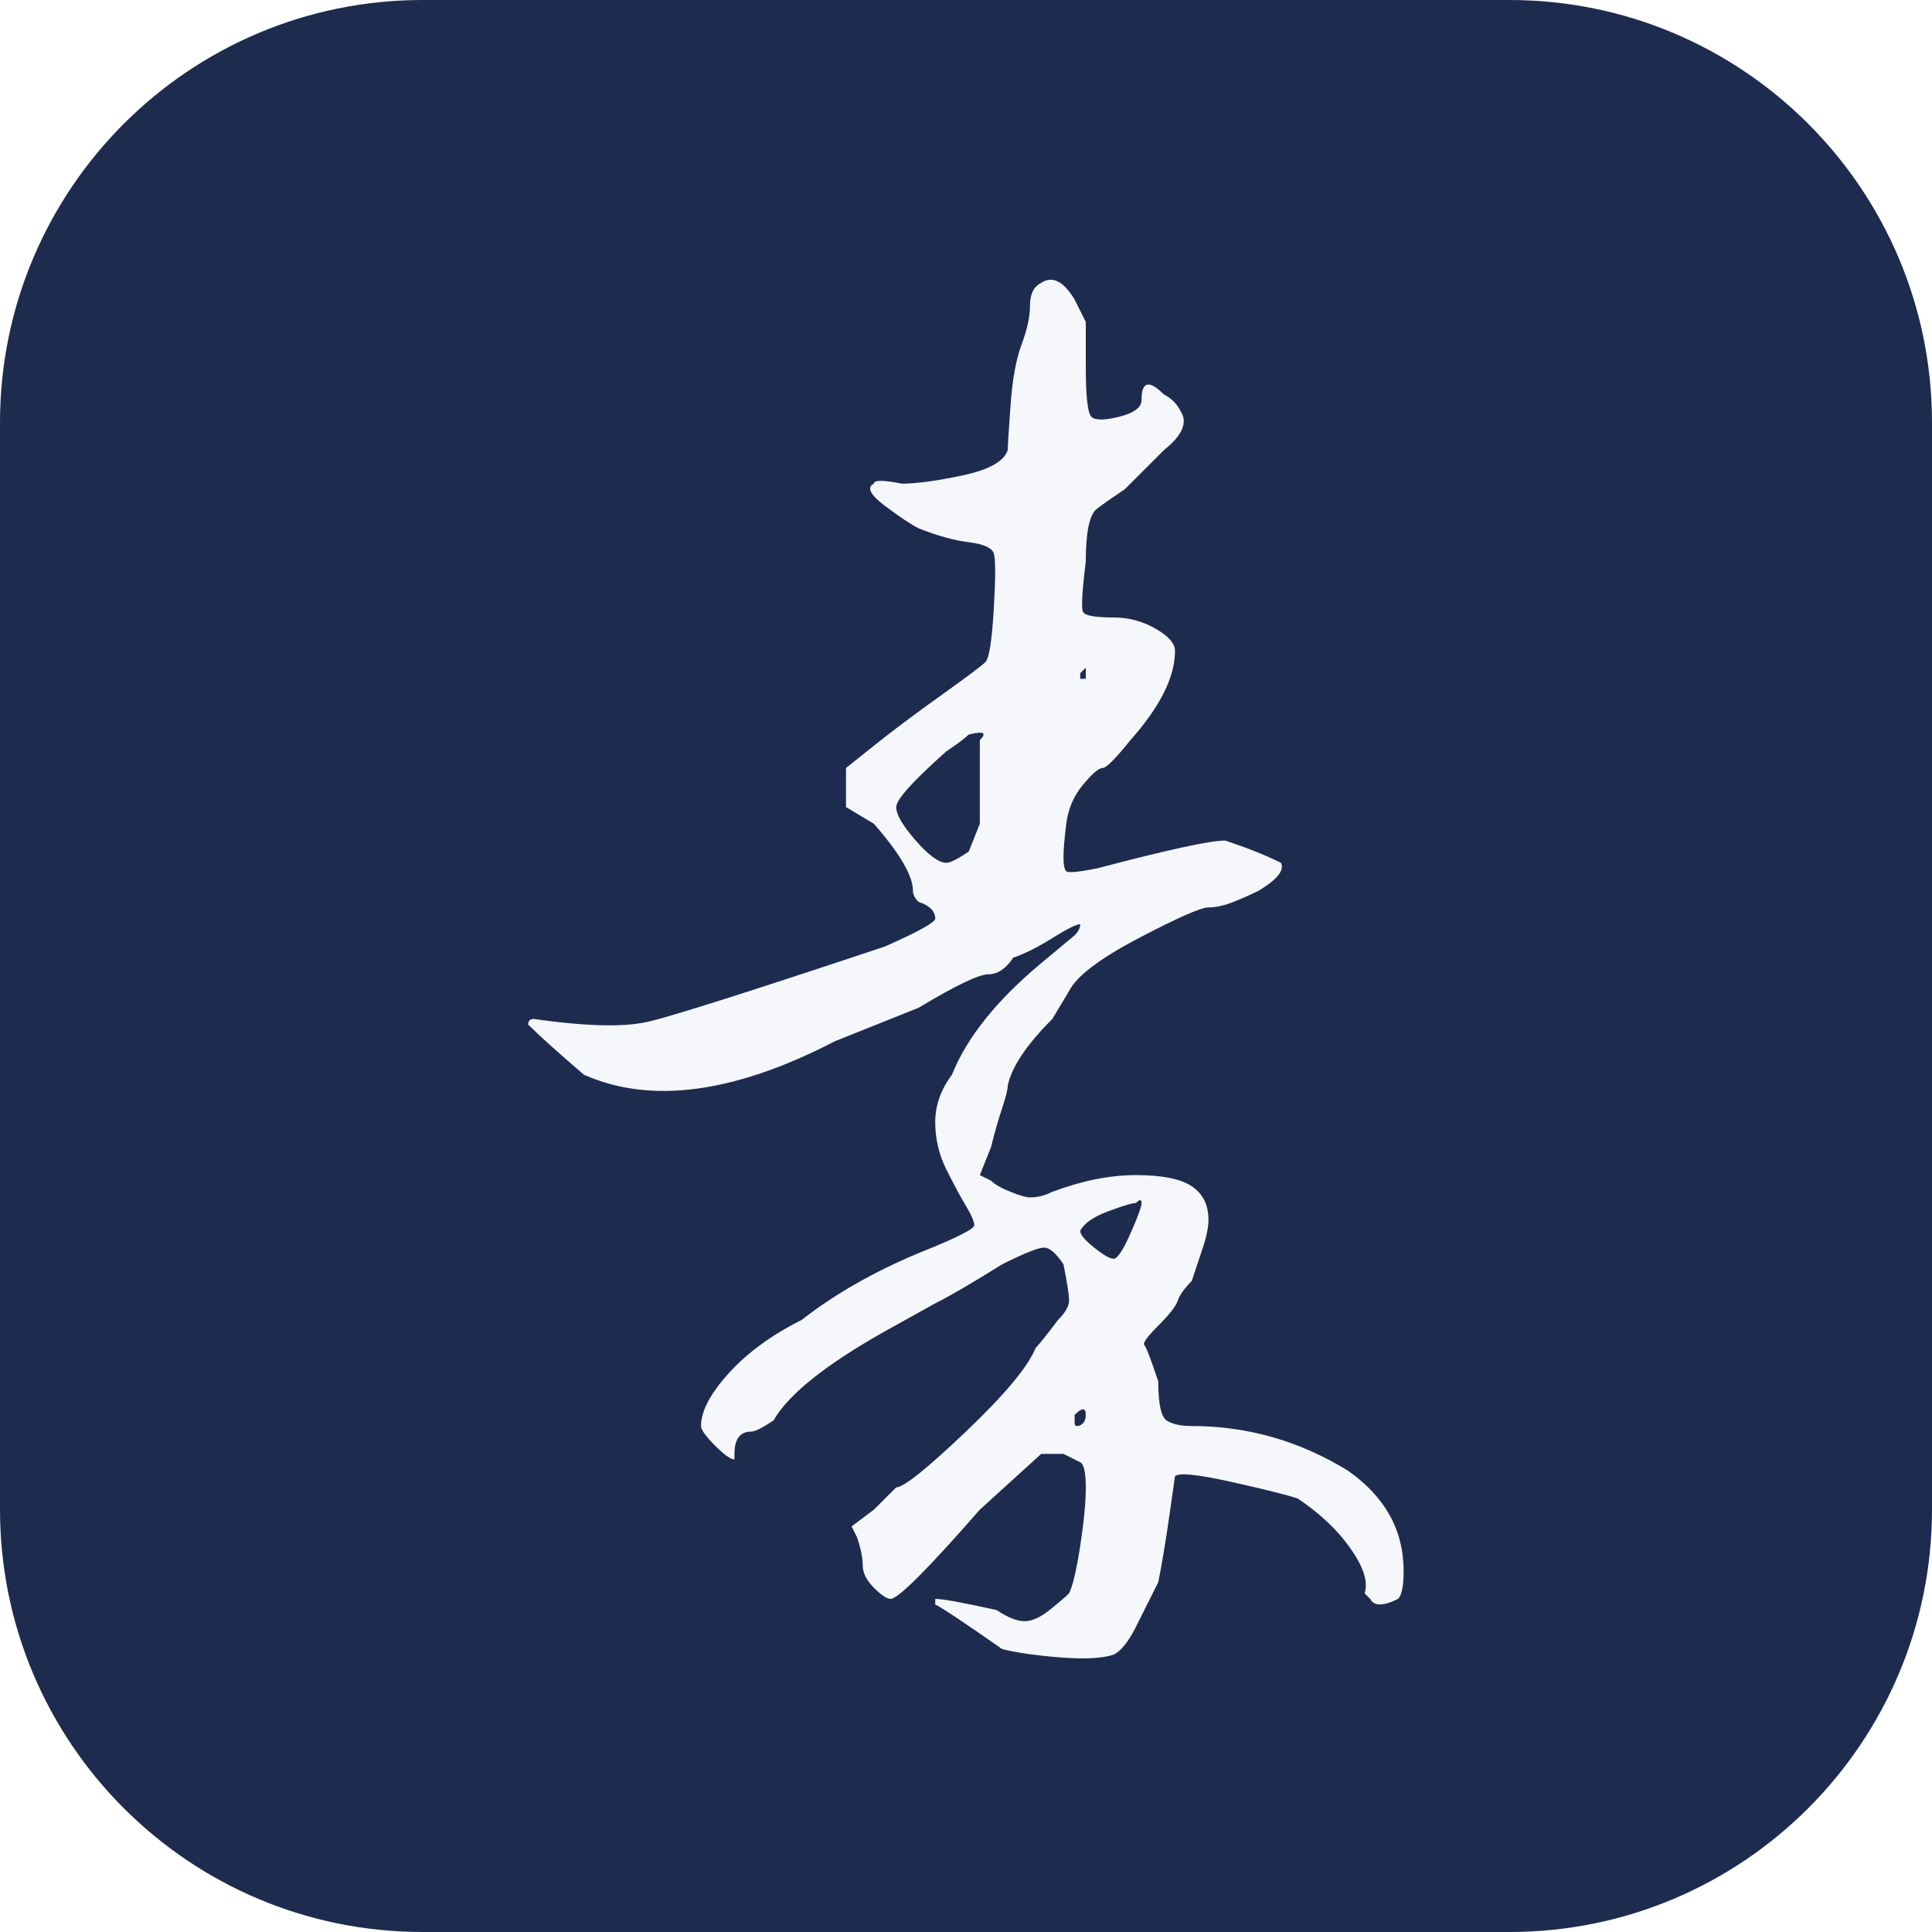
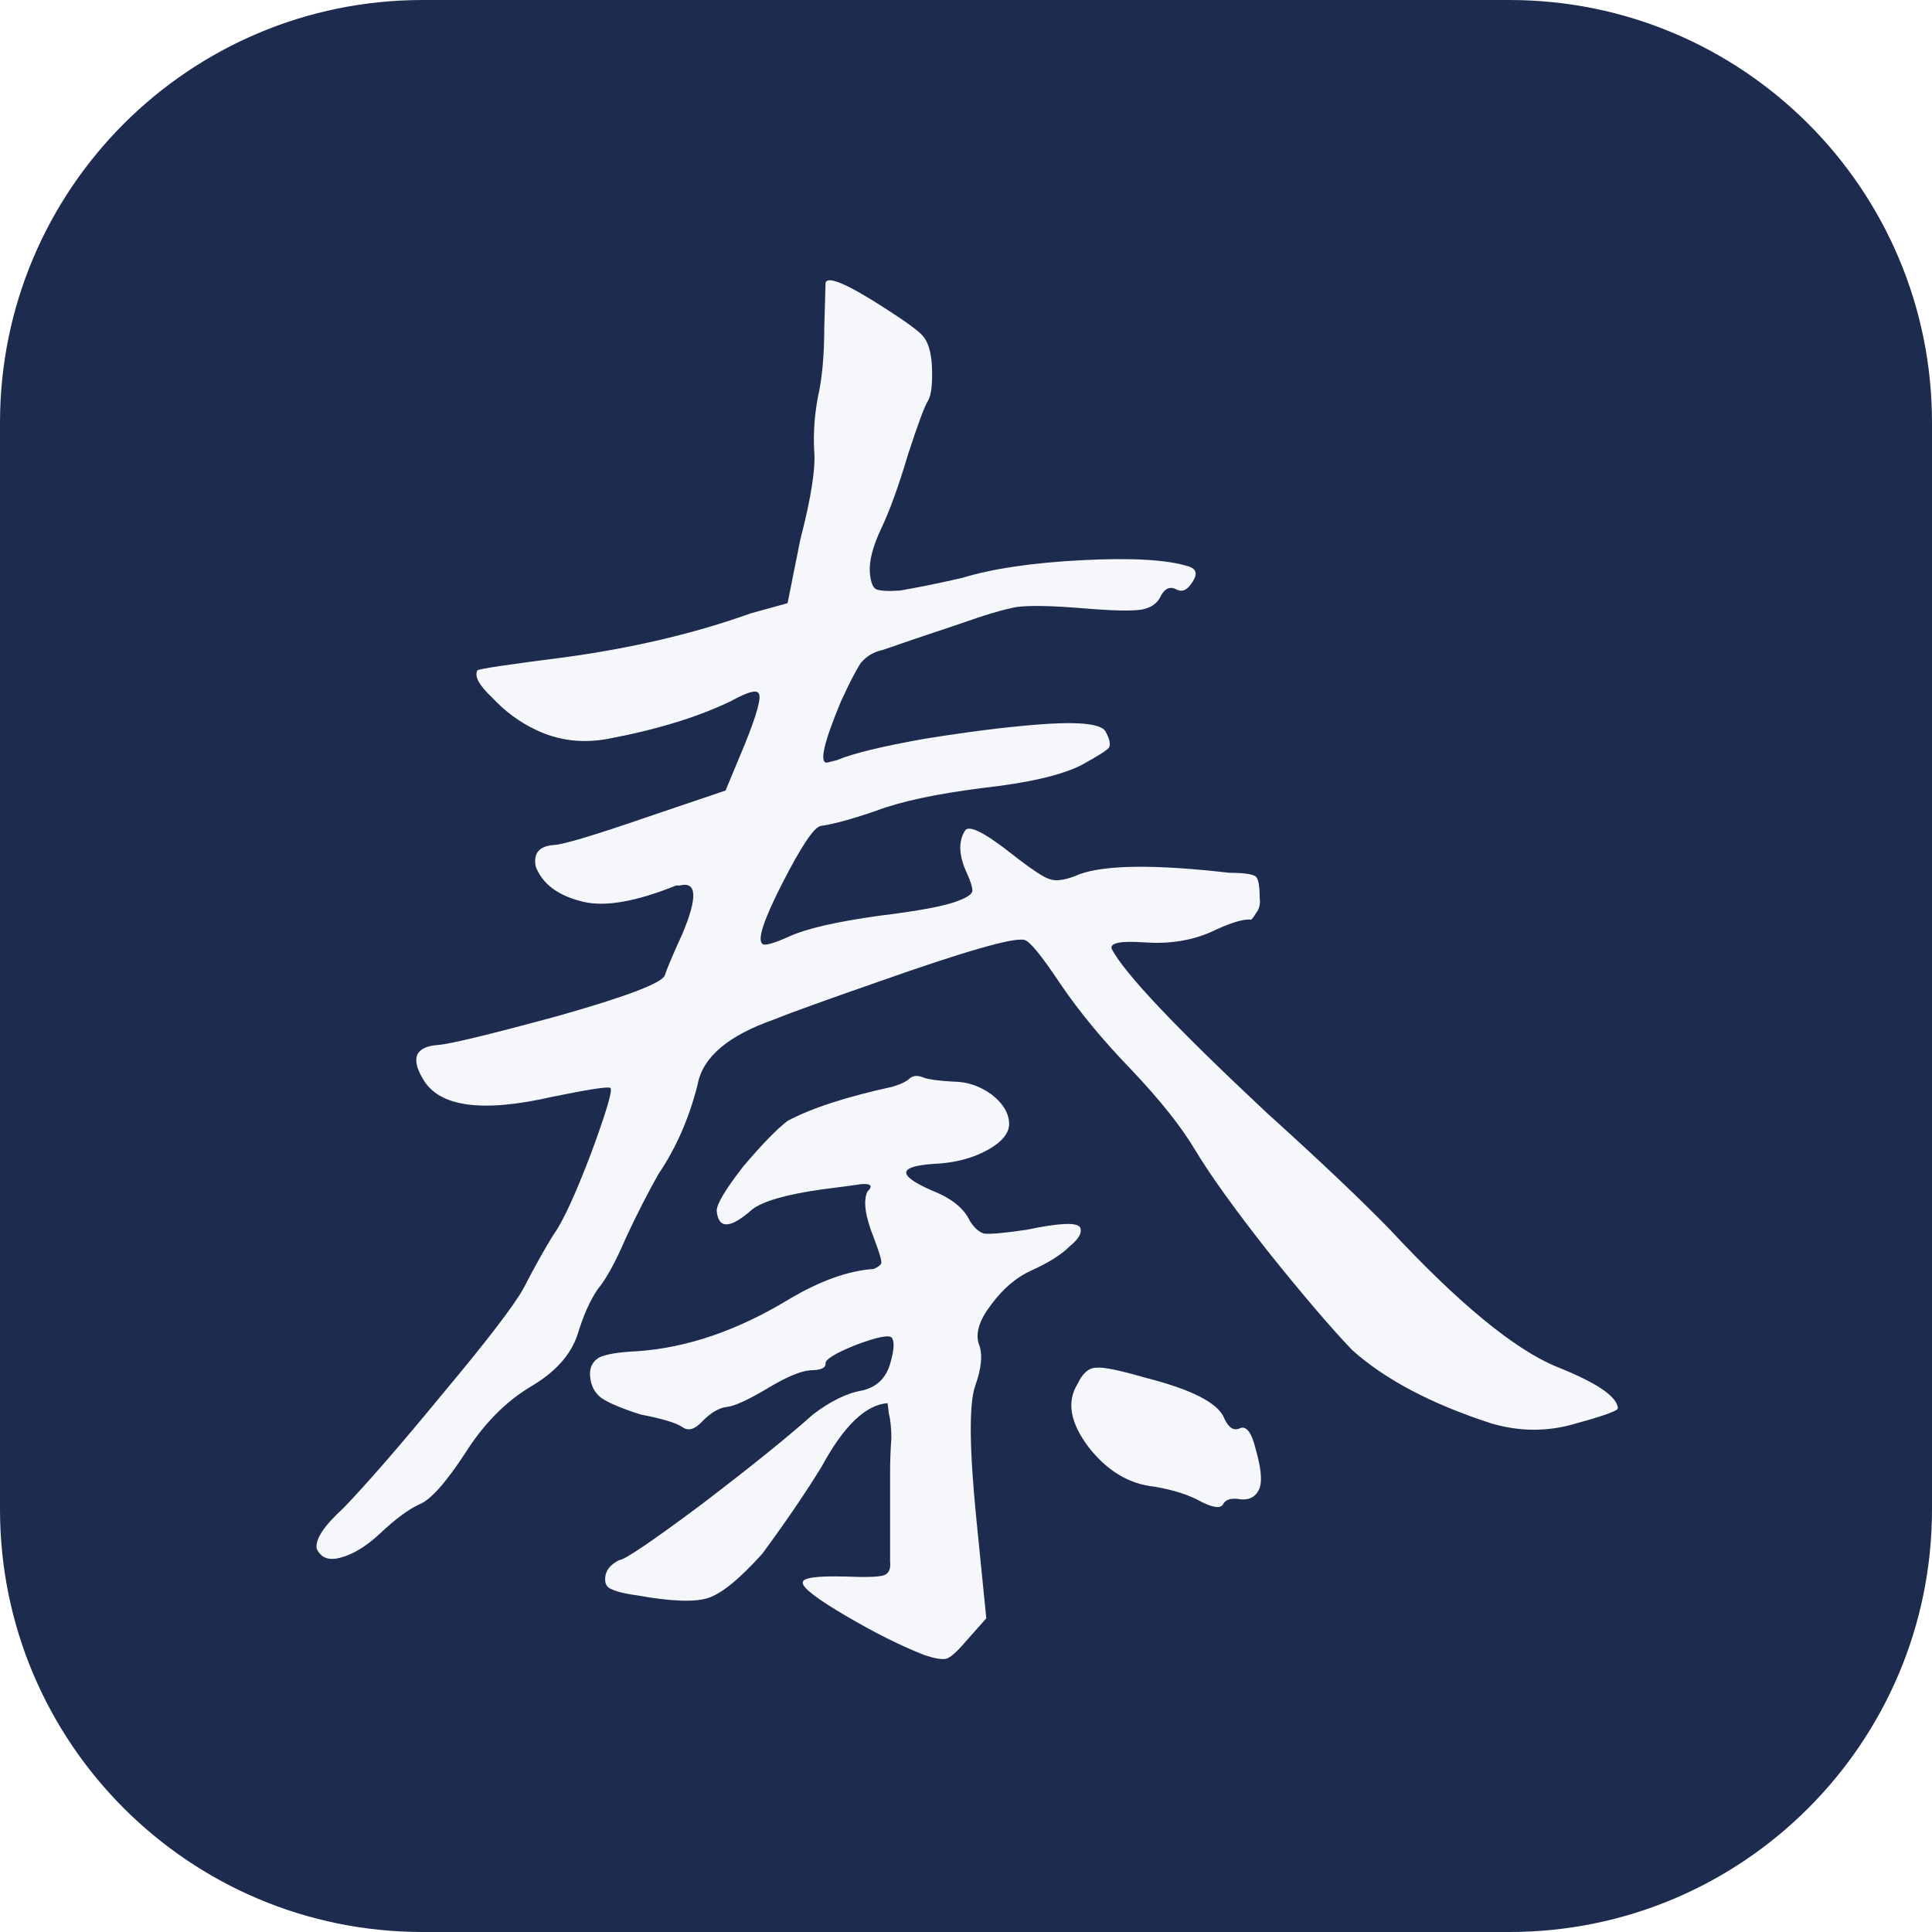
<svg xmlns="http://www.w3.org/2000/svg" viewBox="0 0 64 64">
  <rect width="64" height="64" rx="14" fill="#1d2b4f" />
-   <path fill="#f5f7fb" transform="translate(8.26 6.97) scale(0.4618)" d="M56.8 5.2L56.8 5.2Q58 4.4 59.2 6.4L59.2 6.4L60 8L60 11.2Q60 14.4 60.4 14.8Q60.8 15.2 62.4 14.8L62.4 14.8Q64 14.4 64 13.6L64 13.6Q64 11.6 65.6 13.2L65.6 13.2Q66.4 13.6 66.8 14.4L66.8 14.4Q67.6 15.6 65.6 17.2L65.6 17.2Q64.4 18.4 64 18.8Q63.6 19.2 62.8 20L62.8 20Q61.6 20.8 60.8 21.4Q60 22 60 25.2L60 25.2Q59.6 28.4 59.8 28.8Q60 29.2 62 29.2L62 29.2Q63.6 29.2 65 30Q66.4 30.8 66.4 31.6L66.4 31.6Q66.4 34.4 63.2 38L63.2 38Q61.6 40 61.2 40Q60.8 40 59.8 41.2Q58.8 42.4 58.6 44Q58.4 45.6 58.4 46.4Q58.4 47.2 58.6 47.4Q58.8 47.6 60.8 47.2L60.8 47.2Q68.4 45.2 70 45.2L70 45.2Q72.4 46 74 46.8L74 46.8Q74.4 47.6 72.4 48.8L72.4 48.8Q71.6 49.2 70.6 49.6Q69.6 50 68.8 50L68.8 50Q68 50 63.8 52.2Q59.6 54.4 58.8 56L58.8 56L57.6 58Q54.8 60.8 54.4 62.8L54.4 62.8Q54.4 63.2 54 64.4Q53.6 65.6 53.2 67.2L53.2 67.2L52.4 69.2L53.2 69.6Q53.6 70 54.6 70.4Q55.6 70.8 56 70.8L56 70.8Q56.8 70.8 57.6 70.4L57.6 70.4Q60.8 69.2 63.6 69.2L63.6 69.2Q66.4 69.2 67.6 70Q68.8 70.8 68.8 72.4L68.8 72.4Q68.8 73.2 68.4 74.4Q68 75.6 67.6 76.8L67.6 76.8Q66.8 77.6 66.6 78.2Q66.4 78.8 65.2 80Q64 81.2 64.2 81.4Q64.4 81.6 65.2 84L65.2 84Q65.2 86.4 65.8 86.8Q66.4 87.2 67.6 87.2L67.6 87.2Q73.6 87.2 78.8 90.4L78.8 90.4Q82.8 93.2 82.8 97.6L82.8 97.6Q82.8 99.2 82.4 99.6L82.4 99.6Q80.8 100.4 80.4 99.6L80.4 99.6Q80 99.2 80 99.2L80 99.2Q80.4 98 79 96Q77.6 94 75.2 92.4L75.2 92.4Q74 92 70.4 91.2Q66.8 90.4 66.4 90.8L66.4 90.8Q66.4 90.8 66 93.6Q65.6 96.4 65.2 98.4L65.2 98.4Q64.4 100 63.6 101.6Q62.8 103.2 62 103.6L62 103.6Q60.8 104 58.2 103.8Q55.6 103.6 54 103.2L54 103.2Q50 100.4 49.2 100L49.2 100Q49.2 100 49.2 99.6L49.2 99.6Q50 99.6 53.6 100.4L53.6 100.4Q54.8 101.2 55.6 101.2L55.6 101.2Q56.4 101.2 57.4 100.4Q58.4 99.6 58.8 99.2L58.8 99.2Q59.2 98.4 59.6 95.8Q60 93.2 60 91.6L60 91.6Q60 90 59.6 89.8Q59.2 89.6 58.4 89.2L58.4 89.2L56.8 89.2L52.4 93.2Q46.8 99.6 46 99.6L46 99.6Q45.6 99.6 44.8 98.8Q44 98 44 97.2L44 97.2Q44 96.4 43.6 95.2L43.6 95.2L43.2 94.4L44.8 93.2Q46.4 91.6 46.4 91.6L46.4 91.6Q47.2 91.6 51.4 87.6Q55.6 83.6 56.4 81.6L56.4 81.6Q56.8 81.2 58 79.6L58 79.6Q58.8 78.8 58.8 78.2Q58.8 77.6 58.4 75.6L58.4 75.6Q57.6 74.4 57 74.4Q56.4 74.4 54 75.6L54 75.6Q50.8 77.6 49.2 78.4L49.2 78.4L45.6 80.4Q39.2 84 37.6 86.8L37.6 86.8Q36.4 87.6 36 87.6L36 87.6Q34.8 87.6 34.8 89.2L34.8 89.2Q34.8 89.6 34.8 89.6L34.8 89.6Q34.4 89.6 33.4 88.6Q32.4 87.6 32.4 87.2L32.4 87.2Q32.4 85.6 34.4 83.4Q36.4 81.2 39.6 79.6L39.6 79.6Q43.2 76.8 48 74.8L48 74.8Q52 73.2 52 72.8Q52 72.4 51.4 71.4Q50.8 70.4 50 68.8Q49.2 67.2 49.2 65.4Q49.2 63.6 50.4 62L50.4 62Q52 58 56.8 54L56.8 54L59.2 52Q59.6 51.6 59.6 51.2L59.6 51.2Q59.2 51.2 57.6 52.2Q56 53.2 54.8 53.6L54.8 53.6Q54 54.8 53 54.8Q52 54.8 48 57.2L48 57.2L42 59.6Q31.2 65.2 24 62L24 62Q21.2 59.6 20 58.4L20 58.4Q20 58 20.4 58L20.4 58Q26 58.8 28.6 58.2Q31.2 57.6 45.6 52.8L45.6 52.8Q49.2 51.2 49.2 50.8L49.2 50.8Q49.2 50 48 49.6L48 49.6Q47.6 49.2 47.6 48.8L47.6 48.8Q47.6 47.2 44.8 44L44.8 44L42.8 42.8L42.8 41.6L42.8 40L44.8 38.4Q46.8 36.8 49.6 34.8Q52.4 32.8 52.8 32.4Q53.2 32 53.4 28.6Q53.6 25.2 53.4 24.6Q53.2 24 51.6 23.8Q50 23.6 48 22.8L48 22.8Q47.2 22.4 45.6 21.2Q44 20 44.8 19.6L44.8 19.6Q44.8 19.2 46.8 19.6L46.8 19.6Q48.4 19.6 51.2 19Q54 18.4 54.4 17.2L54.4 17.2Q54.4 16.8 54.6 14Q54.8 11.2 55.4 9.6Q56 8 56 6.8Q56 5.6 56.8 5.2ZM60 33.6L60 33.6L60 33.2Q60 32.8 60 32.8L60 32.8Q59.6 33.2 59.6 33.2L59.6 33.2Q59.6 33.6 59.6 33.6L59.6 33.6Q59.6 33.6 60 33.6ZM52.4 38L52.4 38Q53.2 37.2 51.6 37.6L51.6 37.6Q51.2 38 50 38.8L50 38.8Q46.4 42 46.4 42.8L46.4 42.8Q46.4 43.6 47.8 45.2Q49.2 46.8 50 46.8L50 46.8Q50.4 46.8 51.6 46L51.6 46L52.4 44L52.4 41.6Q52.4 38.4 52.4 38ZM64 71.2L64 71.2Q64 70.8 63.6 71.2L63.6 71.2Q63.2 71.2 61.6 71.8Q60 72.4 59.6 73.2L59.6 73.2Q59.6 73.6 60.6 74.4Q61.6 75.2 62 75.2L62 75.2Q62.4 75.2 63.2 73.4Q64 71.6 64 71.2ZM60 86.4L60 86.4Q60 85.6 59.2 86.4L59.2 86.4Q59.2 86.8 59.2 87Q59.2 87.2 59.4 87.2Q59.6 87.2 59.8 87Q60 86.8 60 86.4Z" />
+   <path fill="#f5f7fb" transform="translate(6.55 5.18) scale(0.4193)" d="M69.5 97.0Q70.1 95.7 71.0 95.7Q71.8 95.6 74.9 96.5L74.9 96.5Q80.4 97.9 81.1 99.7L81.1 99.7Q81.6 100.8 82.3 100.5Q83.1 100.1 83.6 102.2Q84.2 104.3 83.9 105.2Q83.5 106.2 82.4 106.1L82.4 106.1Q81.3 105.9 81.0 106.5Q80.7 107.0 79.3 106.3Q77.9 105.5 75.6 105.1L75.6 105.1Q72.6 104.8 70.4 102.0Q68.2 99.1 69.5 97.0L69.5 97.0ZM54.9 73.5Q55.9 73.2 56.3 72.8Q56.7 72.5 57.4 72.8Q58.0 73.0 59.7 73.1L59.7 73.1Q61.3 73.1 62.7 74.1Q64.0 75.1 64.1 76.3L64.1 76.3Q64.2 77.5 62.4 78.5Q60.6 79.5 58.1 79.6L58.1 79.6Q53.9 79.9 58.0 81.7L58.0 81.7Q60.3 82.6 61.0 84.1L61.0 84.1Q61.5 84.9 62.1 85.1Q62.8 85.2 65.5 84.8L65.5 84.8Q69.3 84.0 69.7 84.6Q70.0 85.2 68.9 86.1Q67.9 87.1 65.9 88.0L65.9 88.0Q64.1 88.8 62.7 90.7Q61.3 92.5 61.7 93.8L61.7 93.8Q62.2 95.0 61.4 97.2Q60.7 99.4 61.5 107.5L61.5 107.5L62.3 115.5L60.7 117.3Q59.6 118.6 59.1 118.7Q58.6 118.8 57.4 118.4L57.4 118.4Q54.6 117.3 51.2 115.3Q47.8 113.3 47.8 112.7Q47.7 112.1 51.2 112.2L51.2 112.2Q53.6 112.3 54.2 112.1Q54.8 111.9 54.7 111.0L54.7 111.0Q54.7 109.8 54.7 104.0L54.7 104.0Q54.7 102.6 54.8 101.3Q54.8 100.1 54.6 99.3Q54.5 98.5 54.5 98.5L54.5 98.5Q51.9 98.7 49.3 103.5L49.3 103.5Q47.4 106.6 44.6 110.4L44.6 110.4Q41.9 113.4 40.3 113.9Q38.7 114.4 34.8 113.7L34.8 113.7Q33.3 113.5 32.7 113.2Q32.1 113.0 32.2 112.2L32.2 112.2Q32.3 111.4 33.3 110.9L33.3 110.9Q33.9 110.9 39.8 106.5Q45.7 102.0 48.6 99.4L48.6 99.4Q50.7 97.8 52.5 97.5Q54.2 97.1 54.7 95.4Q55.2 93.7 54.8 93.3Q54.4 93.0 52.0 93.9Q49.5 94.9 49.6 95.4Q49.6 95.9 48.4 95.9Q47.2 96.0 44.9 97.4Q42.7 98.7 41.8 98.8Q40.9 98.9 39.9 99.9Q39.0 100.9 38.3 100.4Q37.6 99.9 35.0 99.4L35.0 99.4Q32.8 98.7 31.9 98.1Q31.1 97.5 31.0 96.4L31.0 96.4Q30.9 95.4 31.7 94.9Q32.5 94.5 34.7 94.4L34.7 94.4Q40.6 94.0 46.7 90.3L46.7 90.3Q50.4 88.1 53.4 87.9L53.4 87.9Q54.1 87.6 54.0 87.3Q54.0 87.0 53.4 85.4L53.4 85.4Q52.4 82.9 52.9 81.8L52.9 81.8Q53.6 81.1 52.4 81.2L52.4 81.2Q51.8 81.3 49.4 81.6L49.4 81.6Q45.1 82.2 43.8 83.2L43.8 83.2Q41.2 85.5 41.0 83.3L41.0 83.3Q41.0 82.5 43.1 79.8Q45.3 77.2 46.6 76.2L46.6 76.2Q49.4 74.7 54.9 73.5L54.9 73.5ZM49.6 10.0Q49.8 9.1 54.3 12.0L54.3 12.0Q56.8 13.6 57.3 14.2Q57.9 14.9 58.0 16.5L58.0 16.5Q58.1 18.6 57.7 19.3Q57.3 19.9 56.1 23.6Q55.0 27.3 54.0 29.4Q53.0 31.5 53.1 32.9L53.1 32.9Q53.2 34.0 53.6 34.2Q54.1 34.4 55.5 34.3L55.5 34.3Q57.8 33.9 60.4 33.3L60.4 33.3Q64.0 32.2 69.9 31.9Q75.8 31.6 78.3 32.4L78.3 32.4Q79.2 32.7 78.6 33.6Q78.0 34.6 77.3 34.2Q76.5 33.8 76.0 34.9L76.0 34.9Q75.6 35.6 74.6 35.8Q73.5 36.0 69.9 35.7Q66.3 35.4 64.7 35.6Q63.1 35.9 60.3 36.9L60.3 36.9Q56.1 38.3 54.1 39.0L54.1 39.0Q53.1 39.2 52.4 40.0Q51.8 40.9 50.8 43.1L50.8 43.1Q48.8 47.9 49.7 47.9L49.7 47.9Q50.1 47.8 50.5 47.7L50.5 47.7Q52.4 46.9 57.5 46.0Q62.5 45.2 66.2 44.9L66.2 44.9Q71.1 44.5 71.7 45.4L71.7 45.4Q72.2 46.3 72.0 46.7Q71.8 47.0 69.8 48.1L69.8 48.1Q67.4 49.3 62.0 49.9Q56.5 50.6 53.6 51.7Q50.7 52.7 49.2 52.9L49.2 52.9Q48.4 53.1 46.2 57.4Q44.0 61.7 44.6 62.2L44.6 62.2Q44.8 62.5 46.8 61.6Q48.8 60.7 53.8 60.0Q58.7 59.4 60.1 58.8L60.1 58.8Q61.2 58.4 61.2 58.0Q61.2 57.6 60.8 56.7L60.8 56.7Q59.8 54.6 60.6 53.3L60.6 53.3Q61.0 52.5 64.3 55.1L64.3 55.1Q66.6 56.9 67.3 57.1Q68.1 57.4 69.7 56.7L69.7 56.7Q72.8 55.6 81.5 56.6L81.5 56.6Q83.2 56.6 83.6 56.9Q83.9 57.2 83.9 58.6L83.9 58.6Q84.0 59.3 83.6 59.8Q83.3 60.3 83.2 60.3L83.2 60.3Q82.3 60.2 80.0 61.3Q77.7 62.3 74.8 62.1Q72.0 61.9 72.2 62.6L72.2 62.6Q73.7 65.5 84.5 75.6L84.5 75.6Q90.7 81.2 94.2 84.8L94.2 84.8Q102.3 93.5 107.3 95.6L107.3 95.6Q112.1 97.5 112.2 98.9L112.2 98.9Q112.2 99.2 108.9 100.1Q105.6 101.1 102.2 100.1L102.2 100.1Q95.1 97.8 91.2 94.3L91.2 94.3Q88.8 91.8 84.7 86.7Q80.6 81.5 78.8 78.5L78.8 78.5Q77.2 75.8 73.8 72.2Q70.4 68.7 68.1 65.3Q65.9 62.0 65.3 61.9L65.3 61.9Q64.0 61.6 53.8 65.2L53.8 65.2Q47.2 67.5 45.5 68.2L45.5 68.2Q40.1 70.1 39.5 73.3L39.5 73.3Q38.5 77.3 36.4 80.4L36.4 80.4Q35.1 82.7 33.8 85.5Q32.6 88.3 31.6 89.5Q30.7 90.8 30.0 93.1Q29.2 95.5 26.3 97.2Q23.3 99.0 21.1 102.5Q18.8 106.0 17.5 106.5Q16.2 107.1 14.4 108.8L14.4 108.8Q12.8 110.3 11.3 110.7Q9.9 111.1 9.4 110.0L9.4 110.0Q9.2 108.9 11.5 106.8L11.5 106.8Q14.3 103.9 19.4 97.7Q24.5 91.6 25.7 89.5L25.7 89.5Q27.1 86.8 28.1 85.2L28.1 85.2Q29.2 83.7 31.1 78.7Q32.9 73.8 32.6 73.6Q32.4 73.4 28.0 74.3L28.0 74.3Q19.7 76.2 17.8 72.9L17.8 72.9Q16.3 70.4 19.0 70.2L19.0 70.2Q20.4 70.1 28.5 67.9Q36.6 65.6 36.9 64.7Q37.2 63.8 38.3 61.4L38.3 61.4Q40.1 57.1 38.1 57.6L38.1 57.6Q38.0 57.6 37.8 57.6L37.8 57.6Q33.1 59.5 30.5 58.9L30.5 58.9Q27.5 58.2 26.7 56.1L26.7 56.1Q26.4 54.5 28.2 54.4L28.2 54.4Q29.4 54.3 35.5 52.2L35.5 52.2L41.7 50.1L43.2 46.5Q44.7 42.8 44.3 42.4Q44.0 42.0 42.2 43.0L42.2 43.0Q38.3 44.9 32.5 46.0L32.5 46.0Q29.4 46.6 26.7 45.3L26.7 45.3Q24.8 44.4 23.3 42.8Q21.7 41.3 22.1 40.6L22.1 40.6Q22.5 40.4 28.8 39.6L28.8 39.6Q37.0 38.5 43.7 36.1L43.7 36.1L46.6 35.3L47.6 30.3Q48.9 25.3 48.7 23.2Q48.6 21.1 49.0 19.0Q49.5 16.8 49.5 13.5Q49.6 10.1 49.6 10.0L49.6 10.0Z" />
</svg>
